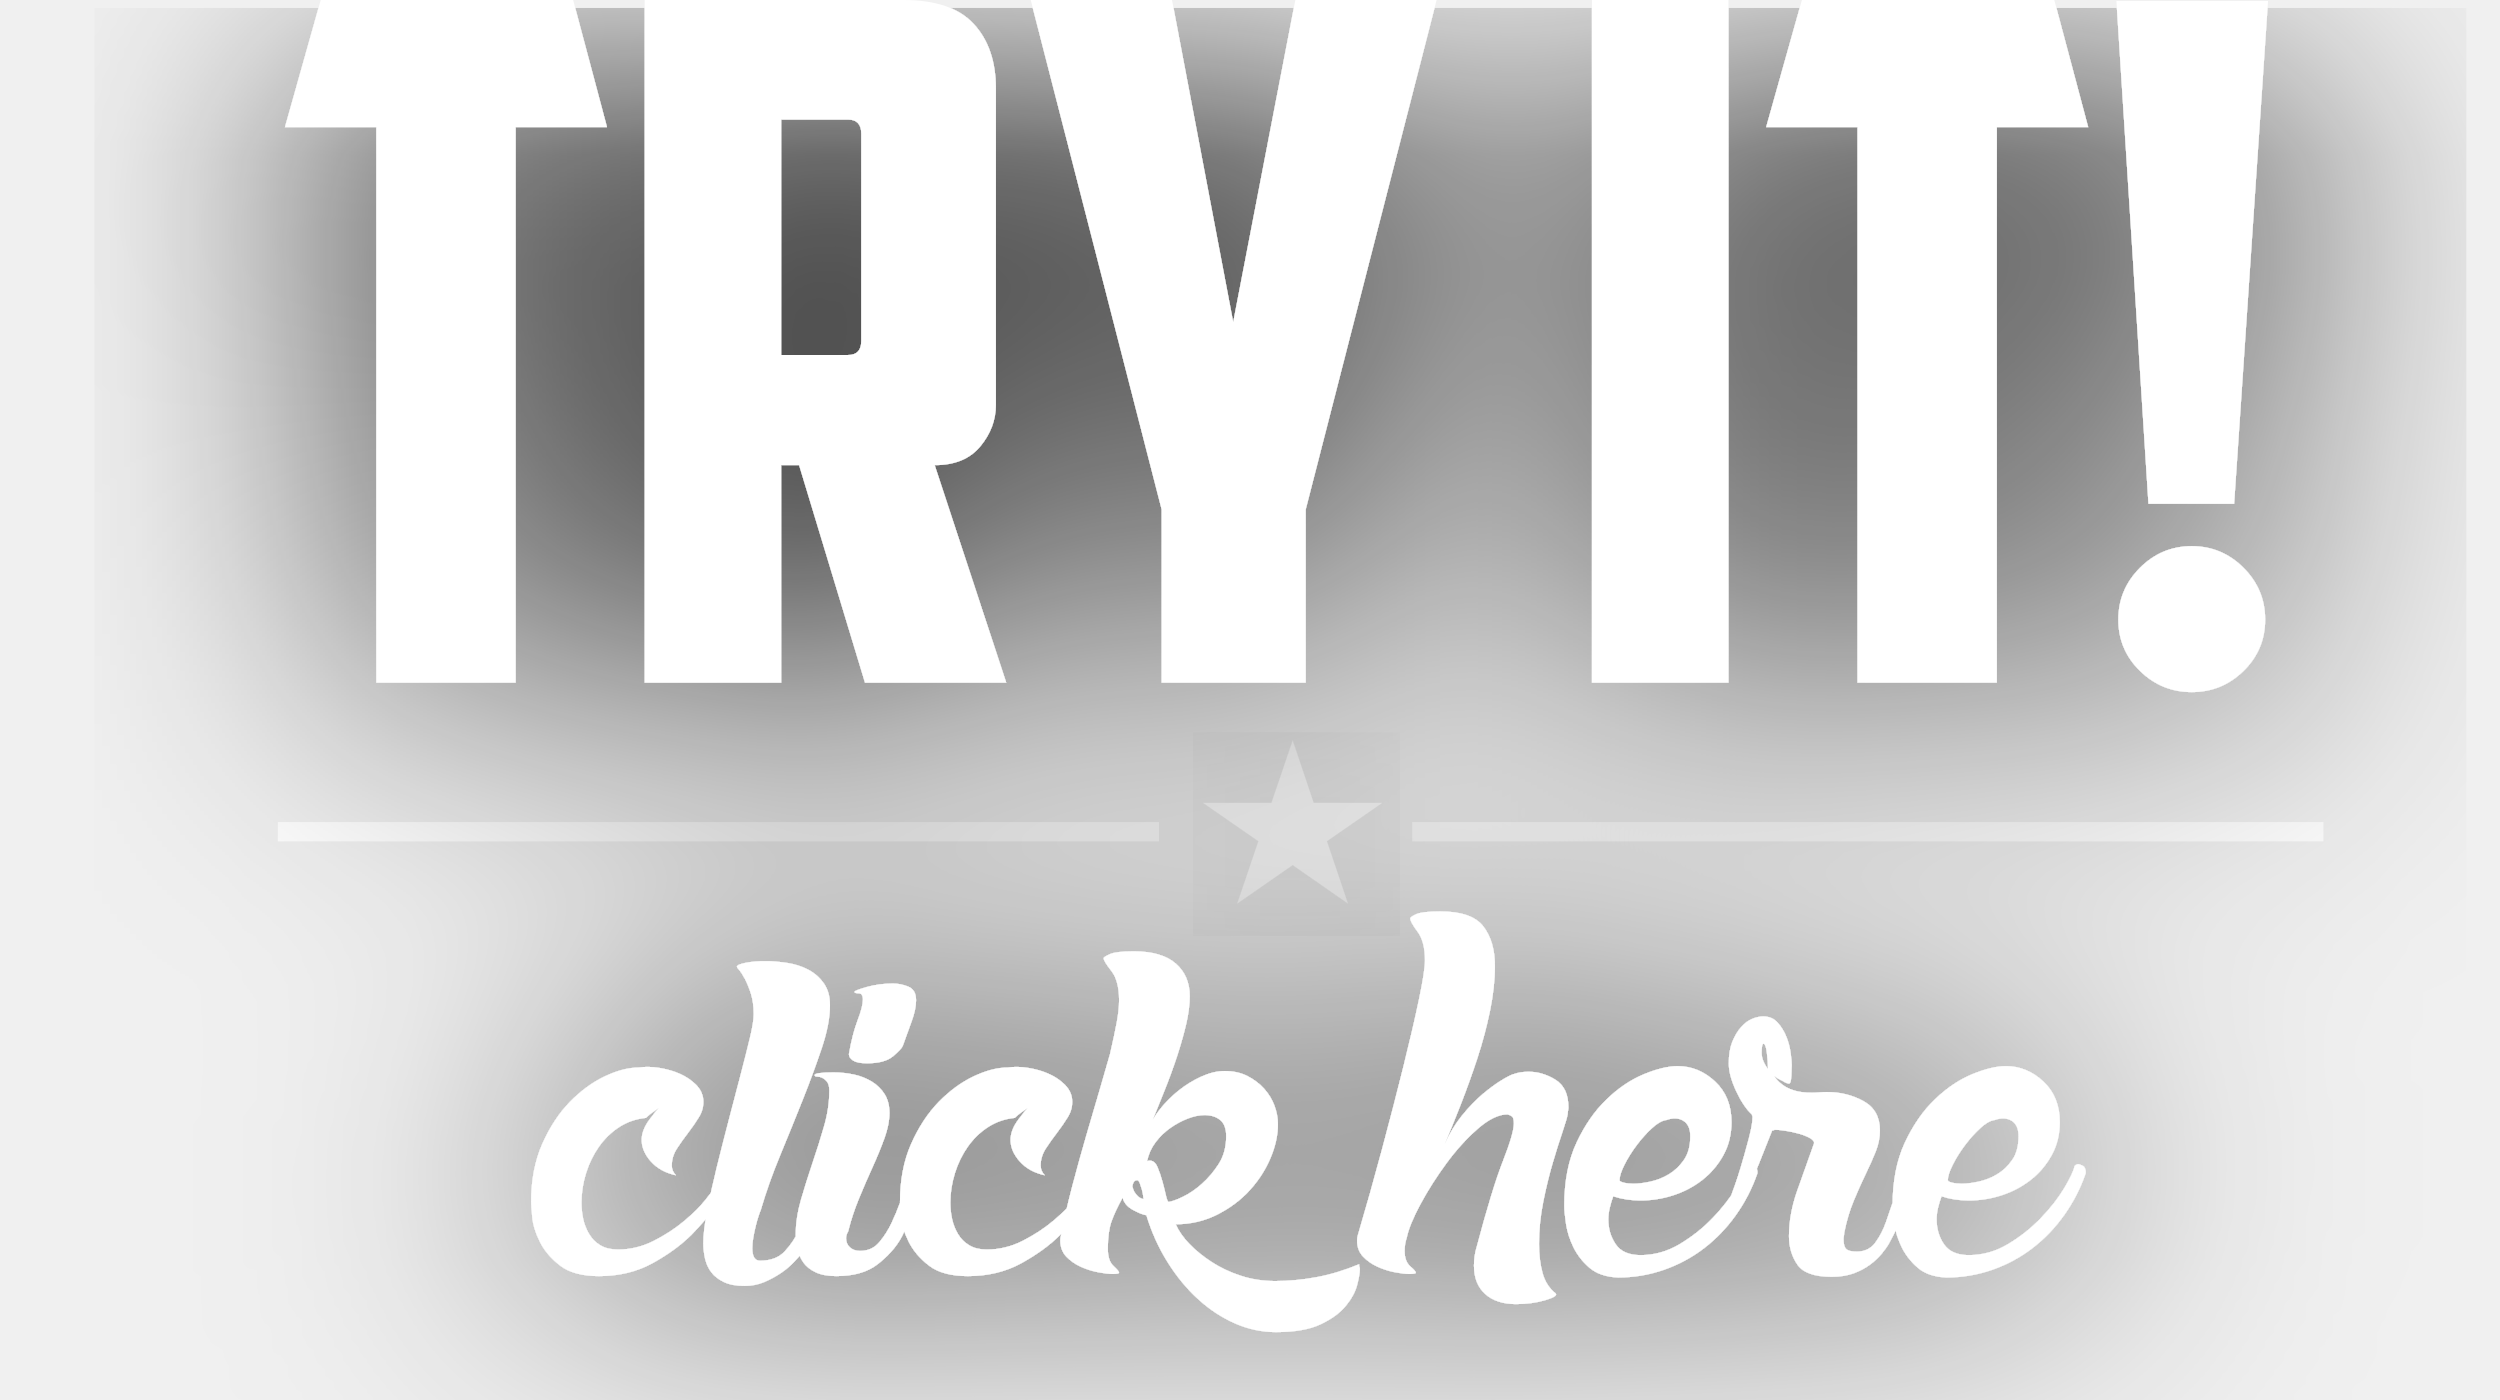
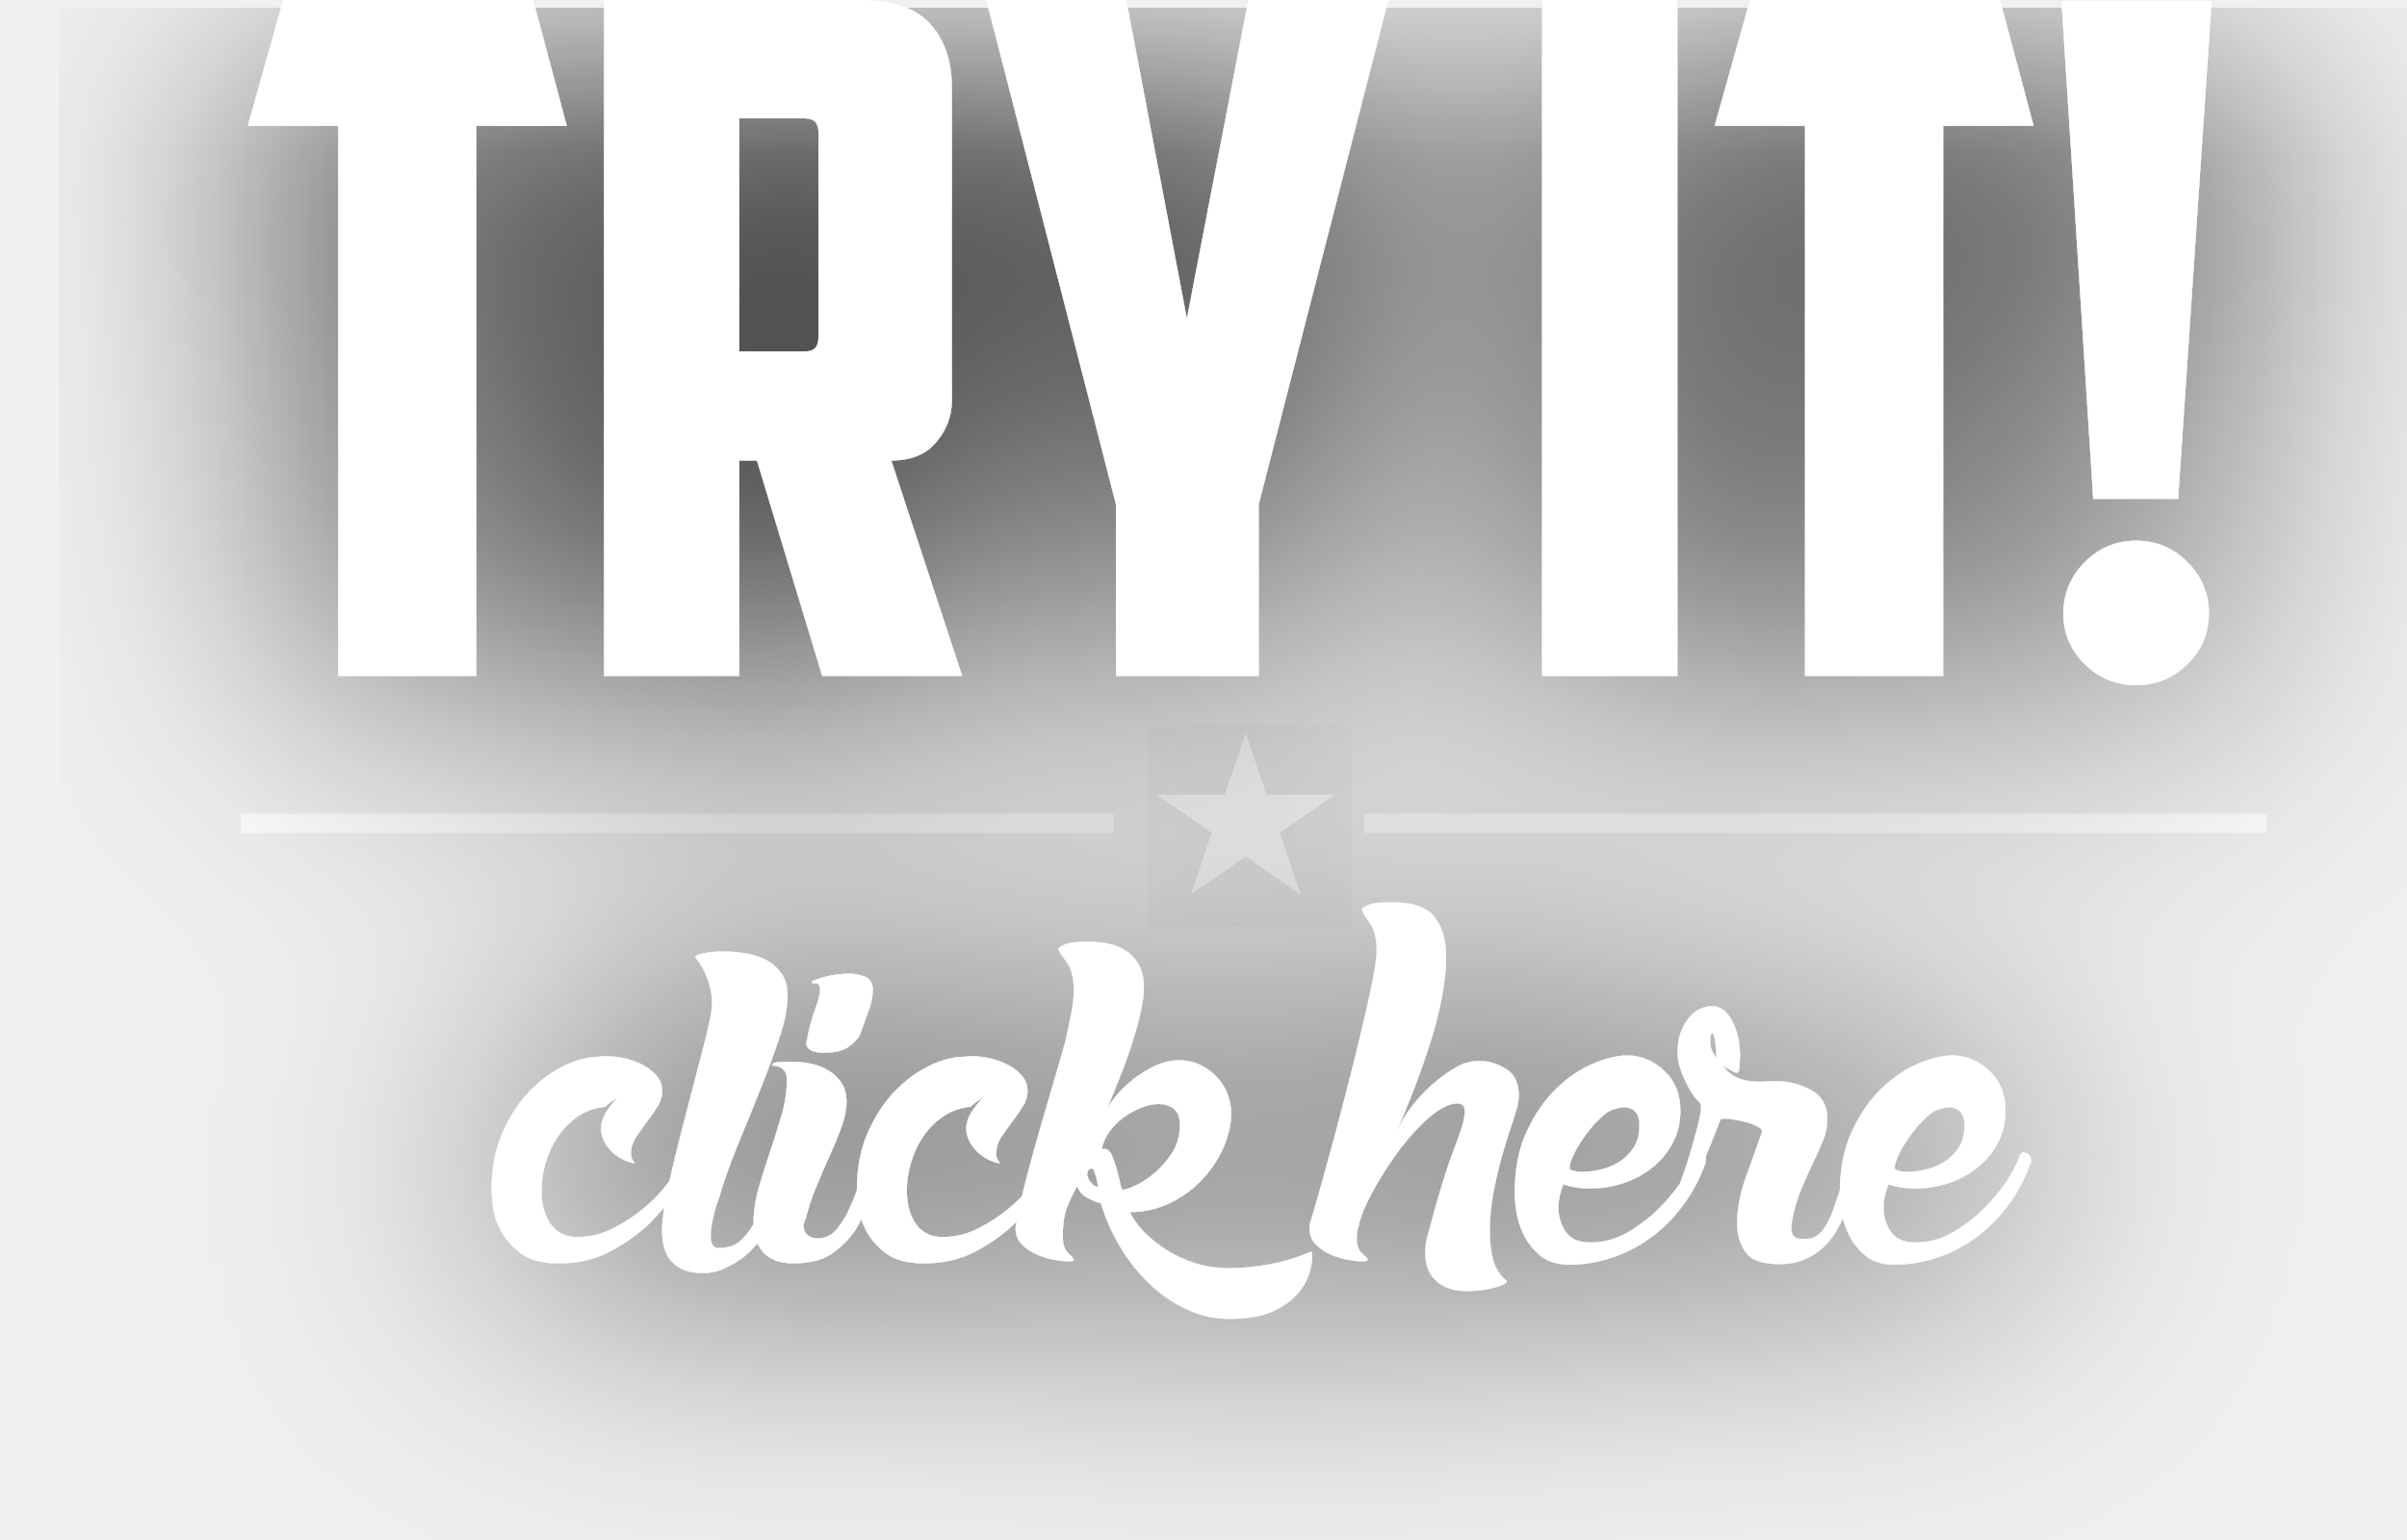
- <svg xmlns="http://www.w3.org/2000/svg" version="1.1" x="0px" y="0px" width="250px" height="140px" viewBox="0 0 250 180" overflow="visible" xml:space="preserve">
+ <svg xmlns="http://www.w3.org/2000/svg" version="1.1" x="0px" y="0px" width="250px" height="160px" viewBox="0 0 250 200" overflow="visible" xml:space="preserve">
  <filter id="dropshadow" height="130%">
    <feGaussianBlur in="SourceAlpha" stdDeviation="20" />
    <feOffset dx="1" dy="1" result="offsetblur" />
    <feMerge>
      <feMergeNode />
      <feMergeNode in="SourceGraphic" />
    </feMerge>
  </filter>
  <polygon fill="white" style="filter:url(#dropshadow)" points="130.487,95.233 133.186,103.232 141.98,103.232 134.872,108.153 137.582,116.153 130.487,111.212      123.376,116.153 126.088,108.153 118.982,103.232 127.766,103.232" />
  <rect x="145.852" y="105.692" fill="white" style="filter:url(#dropshadow)" width="117.169" height="2.488" />
  <rect y="105.692" fill="white" style="filter:url(#dropshadow)" width="113.299" height="2.488" />
  <path fill="white" style="filter:url(#dropshadow)" d="M37.97,0l4.358,16.344H30.585v71.431H12.667V16.344H0.923L5.524,0H37.97z M92.33,52.059c0,1.937-0.666,3.713-1.998,5.327c-1.332,1.616-3.29,2.421-5.872,2.421l9.201,27.967h-18.16     l-8.475-27.967h-2.3v27.967H47.171V0h33.294c4.116,0,7.122,1.029,9.02,3.087c1.896,2.058,2.845,4.824,2.845,8.293V52.059z      M64.727,15.375v30.267h8.596c1.129,0,1.695-0.605,1.695-1.816V17.191c0-1.21-0.565-1.816-1.695-1.816H64.727z M132.163,87.774h-18.524V65.498L96.81,0h18.16l7.87,41.405L130.831,0h18.16l-16.828,65.498V87.774z M168.965,0h17.555v87.774h-17.555V0z M228.409,0l4.357,16.344h-11.744v71.431h-17.918V16.344h-11.742L195.961,0H228.409z M236.397,0.121h19.492l-4.357,64.65h-11.018L236.397,0.121z M236.639,79.663     c0,2.584,0.928,4.781,2.785,6.598c1.855,1.816,4.074,2.725,6.658,2.725c2.582,0,4.803-0.908,6.66-2.725     c1.855-1.816,2.783-4.014,2.783-6.598c0-2.583-0.928-4.802-2.783-6.659c-1.857-1.856-4.078-2.785-6.66-2.785     c-2.584,0-4.803,0.929-6.658,2.785C237.567,74.861,236.639,77.08,236.639,79.663z M46.43,137.252c0.779-0.12,1.649-0.104,2.61,0.045c0.959,0.15,1.845,0.405,2.655,0.765     c0.81,0.36,1.499,0.825,2.07,1.396c0.569,0.57,0.884,1.215,0.945,1.935c0.059,0.78-0.121,1.516-0.54,2.205     c-0.42,0.69-0.886,1.365-1.395,2.025c-0.51,0.66-0.99,1.336-1.44,2.024c-0.45,0.69-0.675,1.426-0.675,2.205     c0,0.481,0.18,0.9,0.54,1.26c-1.381-0.299-2.475-0.914-3.285-1.845c-0.81-0.93-1.186-1.904-1.125-2.925     c0.059-0.779,0.39-1.575,0.99-2.385c0.599-0.811,1.08-1.396,1.44-1.755h0.09c-0.301,0.24-0.63,0.48-0.99,0.72     c-0.36,0.24-0.69,0.511-0.99,0.81c-1.26,0.121-2.4,0.511-3.42,1.17c-1.021,0.661-1.89,1.501-2.61,2.521     c-0.72,1.021-1.276,2.16-1.665,3.42c-0.391,1.26-0.585,2.52-0.585,3.78c0,0.72,0.074,1.426,0.225,2.114     c0.149,0.69,0.405,1.336,0.765,1.936c0.36,0.601,0.84,1.08,1.44,1.439c0.599,0.36,1.35,0.54,2.25,0.54     c1.62,0,3.164-0.374,4.635-1.125c1.469-0.749,2.774-1.604,3.915-2.564c1.139-0.959,2.054-1.875,2.745-2.745     c0.689-0.869,1.094-1.425,1.215-1.665c0.12-0.239,0.315-0.255,0.585-0.045c0.27,0.211,0.405,0.495,0.405,0.854v0.181     c0-0.06-0.346,0.465-1.035,1.574c-0.69,1.111-1.696,2.326-3.015,3.646c-1.32,1.32-2.985,2.535-4.995,3.645     c-2.011,1.11-4.306,1.665-6.885,1.665c-2.16,0-3.825-0.449-4.995-1.35s-2.039-1.92-2.61-3.06c-0.57-1.14-0.9-2.22-0.99-3.24     c-0.09-1.02-0.135-1.649-0.135-1.891c0-2.819,0.481-5.31,1.44-7.47s2.145-3.96,3.555-5.399c1.409-1.44,2.91-2.534,4.5-3.285     C43.654,137.627,45.109,137.252,46.43,137.252z M62.089,155.611c-0.061,0.121-0.151,0.36-0.27,0.721c-0.121,0.359-0.241,0.78-0.36,1.26     c-0.121,0.48-0.225,0.976-0.315,1.485c-0.09,0.51-0.135,0.976-0.135,1.395c0,1.08,0.329,1.62,0.99,1.62     c1.38,0,2.444-0.405,3.195-1.215c0.75-0.811,1.334-1.68,1.755-2.61c0.419-0.93,0.75-1.8,0.99-2.61c0.239-0.81,0.57-1.215,0.99-1.215     c0.299,0,0.479,0.136,0.54,0.405c0.059,0.27,0.09,0.466,0.09,0.585c0,0.301-0.09,0.931-0.27,1.89c-0.18,0.961-0.81,2.221-1.89,3.78     c-0.24,0.301-0.585,0.69-1.035,1.17c-0.45,0.479-1.005,0.945-1.665,1.396c-0.661,0.449-1.381,0.839-2.16,1.17     c-0.78,0.329-1.62,0.495-2.52,0.495c-1.08,0-1.966-0.166-2.655-0.495c-0.689-0.331-1.229-0.751-1.62-1.26     c-0.39-0.511-0.66-1.095-0.81-1.756c-0.149-0.659-0.225-1.318-0.225-1.979c0-1.08,0.166-2.476,0.495-4.186     c0.331-1.71,0.735-3.539,1.215-5.489c0.481-1.949,0.99-3.96,1.53-6.03s1.049-4.02,1.53-5.85c0.479-1.83,0.885-3.435,1.215-4.815     c0.329-1.38,0.495-2.399,0.495-3.06c0-1.02-0.121-1.904-0.36-2.655c-0.24-0.75-0.495-1.38-0.765-1.891     c-0.27-0.509-0.51-0.884-0.72-1.125c-0.211-0.238-0.315-0.389-0.315-0.449c0-0.181,0.36-0.345,1.08-0.495     c0.72-0.149,1.589-0.226,2.61-0.226c0.839,0,1.755,0.076,2.745,0.226c0.99,0.15,1.89,0.436,2.7,0.854     c0.81,0.421,1.485,1.006,2.025,1.755c0.54,0.751,0.81,1.696,0.81,2.835c0,1.562-0.346,3.375-1.035,5.445     c-0.69,2.07-1.5,4.275-2.43,6.615c-0.931,2.34-1.905,4.74-2.925,7.2C63.588,150.963,62.748,153.332,62.089,155.611z M71.808,164.071c-1.08,0-1.966-0.166-2.655-0.494c-0.689-0.331-1.215-0.751-1.575-1.261     c-0.36-0.509-0.615-1.08-0.765-1.71c-0.149-0.63-0.225-1.244-0.225-1.845c0-1.44,0.225-2.939,0.675-4.5     c0.45-1.56,0.945-3.135,1.485-4.725s1.035-3.164,1.485-4.726c0.45-1.56,0.675-3.09,0.675-4.59c0-0.54-0.105-0.93-0.315-1.17     c-0.211-0.239-0.42-0.405-0.63-0.495c-0.211-0.09-0.419-0.135-0.63-0.135c-0.209,0-0.315-0.06-0.315-0.181     c0-0.238,0.81-0.359,2.43-0.359c0.9,0,1.769,0.09,2.61,0.27c0.839,0.181,1.604,0.481,2.295,0.9c0.689,0.42,1.245,0.96,1.665,1.62     c0.419,0.661,0.63,1.471,0.63,2.43c0,0.961-0.211,2.025-0.63,3.195c-0.42,1.17-0.931,2.416-1.53,3.734     c-0.601,1.321-1.186,2.671-1.755,4.051c-0.571,1.381-1.035,2.79-1.395,4.229c-0.18,0.301-0.27,0.601-0.27,0.9     c0,0.48,0.165,0.87,0.495,1.17c0.329,0.301,0.765,0.45,1.305,0.45c1.02,0,1.845-0.374,2.475-1.125     c0.63-0.75,1.154-1.575,1.575-2.476c0.419-0.899,0.765-1.724,1.035-2.475c0.27-0.75,0.585-1.125,0.945-1.125     c0.419,0,0.644,0.135,0.675,0.405c0.029,0.27,0.045,0.465,0.045,0.585c-0.36,1.979-0.886,3.555-1.575,4.725     c-0.69,1.17-1.68,2.25-2.97,3.24C75.782,163.577,74.027,164.071,71.808,164.071z M79.098,126.452c0.66,0,1.319,0.135,1.98,0.404     c0.66,0.271,0.99,0.855,0.99,1.755c0,0.781-0.195,1.696-0.585,2.745c-0.391,1.051-0.765,2.086-1.125,3.105     c-0.121,0.301-0.54,0.751-1.26,1.35c-0.72,0.601-1.831,0.9-3.33,0.9c-0.841,0-1.44-0.12-1.8-0.36c-0.36-0.239-0.54-0.509-0.54-0.81     c0.299-1.74,0.675-3.195,1.125-4.365c0.45-1.17,0.675-2.055,0.675-2.655c0-0.54-0.18-0.81-0.54-0.81c-0.36,0-0.54-0.06-0.54-0.181     c0-0.119,0.525-0.329,1.575-0.63C76.771,126.603,77.896,126.452,79.098,126.452z M93.856,137.252c0.779-0.12,1.649-0.104,2.61,0.045c0.959,0.15,1.845,0.405,2.655,0.765     c0.81,0.36,1.499,0.825,2.07,1.396c0.569,0.57,0.884,1.215,0.945,1.935c0.059,0.78-0.121,1.516-0.54,2.205     c-0.42,0.69-0.886,1.365-1.395,2.025c-0.51,0.66-0.99,1.336-1.44,2.024c-0.45,0.69-0.675,1.426-0.675,2.205     c0,0.481,0.18,0.9,0.54,1.26c-1.381-0.299-2.475-0.914-3.285-1.845c-0.81-0.93-1.186-1.904-1.125-2.925     c0.059-0.779,0.39-1.575,0.99-2.385c0.599-0.811,1.08-1.396,1.44-1.755h0.09c-0.301,0.24-0.63,0.48-0.99,0.72     c-0.36,0.24-0.69,0.511-0.99,0.81c-1.26,0.121-2.4,0.511-3.42,1.17c-1.021,0.661-1.89,1.501-2.61,2.521     c-0.72,1.021-1.276,2.16-1.665,3.42c-0.391,1.26-0.585,2.52-0.585,3.78c0,0.72,0.074,1.426,0.225,2.114     c0.149,0.69,0.405,1.336,0.765,1.936c0.36,0.601,0.84,1.08,1.44,1.439c0.599,0.36,1.35,0.54,2.25,0.54     c1.62,0,3.164-0.374,4.635-1.125c1.469-0.749,2.774-1.604,3.915-2.564c1.139-0.959,2.054-1.875,2.745-2.745     c0.689-0.869,1.094-1.425,1.215-1.665c0.12-0.239,0.315-0.255,0.585-0.045c0.27,0.211,0.405,0.495,0.405,0.854v0.181     c0-0.06-0.346,0.465-1.035,1.574c-0.69,1.111-1.696,2.326-3.015,3.646c-1.32,1.32-2.985,2.535-4.995,3.645     c-2.011,1.11-4.306,1.665-6.885,1.665c-2.16,0-3.825-0.449-4.995-1.35s-2.039-1.92-2.61-3.06c-0.57-1.14-0.9-2.22-0.99-3.24     c-0.09-1.02-0.135-1.649-0.135-1.891c0-2.819,0.481-5.31,1.44-7.47s2.145-3.96,3.555-5.399c1.409-1.44,2.91-2.534,4.5-3.285     C91.081,137.627,92.536,137.252,93.856,137.252z M108.615,153.991c-0.661,1.201-1.14,2.236-1.44,3.105c-0.301,0.87-0.45,2.025-0.45,3.465     c0,1.021,0.239,1.755,0.72,2.205c0.479,0.45,0.72,0.734,0.72,0.855c0,0.119-0.27,0.18-0.81,0.18c-0.481,0-1.111-0.076-1.89-0.225     c-0.78-0.151-1.53-0.392-2.25-0.721c-0.72-0.329-1.334-0.765-1.845-1.305c-0.509-0.54-0.765-1.229-0.765-2.07     c0-0.239,0.031-0.45,0.09-0.63c0.36-1.919,0.841-4.019,1.44-6.3c0.601-2.279,1.215-4.5,1.845-6.66s1.215-4.154,1.755-5.985     c0.54-1.829,0.959-3.284,1.26-4.364c0.36-1.56,0.644-2.895,0.855-4.005c0.209-1.11,0.315-2.085,0.315-2.926     c0-1.679-0.331-2.938-0.99-3.779c-0.661-0.84-0.99-1.38-0.99-1.62c0-0.12,0.27-0.3,0.81-0.54c0.54-0.239,1.56-0.36,3.06-0.36     c2.399,0,4.199,0.526,5.4,1.575c1.199,1.051,1.8,2.445,1.8,4.185c0,1.08-0.15,2.266-0.45,3.556c-0.301,1.291-0.691,2.67-1.17,4.14     c-0.481,1.471-1.035,2.985-1.665,4.545c-0.63,1.562-1.246,3.091-1.845,4.59v-0.09l-0.09,0.18c0.239-0.72,0.704-1.514,1.395-2.385     c0.689-0.869,1.485-1.665,2.385-2.385s1.875-1.319,2.925-1.8c1.049-0.479,2.055-0.72,3.015-0.72c1.08,0,2.039,0.211,2.88,0.63     c0.84,0.42,1.56,0.96,2.16,1.62c0.599,0.66,1.049,1.395,1.35,2.204c0.299,0.811,0.45,1.606,0.45,2.386     c0,1.381-0.315,2.82-0.945,4.319c-0.63,1.501-1.516,2.88-2.655,4.141c-1.141,1.26-2.536,2.311-4.185,3.149     c-1.651,0.841-3.465,1.261-5.445,1.261h0.18h-0.09c0.36,0.841,0.945,1.68,1.755,2.52c0.81,0.841,1.769,1.62,2.88,2.34     c1.11,0.72,2.354,1.306,3.735,1.755c1.38,0.45,2.849,0.676,4.41,0.676c1.74,0,3.51-0.166,5.31-0.495     c1.8-0.331,3.629-0.887,5.49-1.665v0.18c0,0.059,0.014,0.119,0.045,0.18c0.029,0.06,0.045,0.149,0.045,0.271     c0,0.479-0.121,1.17-0.359,2.069c-0.241,0.9-0.736,1.801-1.486,2.7c-0.75,0.9-1.83,1.68-3.239,2.34     c-1.411,0.66-3.315,0.99-5.715,0.99c-1.8,0-3.555-0.375-5.265-1.125c-1.71-0.751-3.301-1.8-4.77-3.149     c-1.471-1.351-2.776-2.94-3.915-4.771c-1.141-1.829-2.041-3.825-2.7-5.985c-0.42-0.059-0.99-0.283-1.71-0.675     C109.246,155.177,108.795,154.652,108.615,153.991z M111.315,154.172c-0.061-0.54-0.135-0.959-0.225-1.26     c-0.09-0.3-0.18-0.57-0.27-0.811c-0.09-0.239-0.195-0.36-0.315-0.36c-0.24,0-0.405,0.105-0.495,0.315     c-0.09,0.211-0.135,0.376-0.135,0.495c0.059,0.24,0.149,0.48,0.27,0.72c0.12,0.181,0.27,0.36,0.45,0.54     C110.775,153.991,111.015,154.112,111.315,154.172z M121.936,146.071c0-0.959-0.256-1.649-0.765-2.069     c-0.51-0.419-1.186-0.63-2.025-0.63c-0.661,0-1.381,0.15-2.16,0.449c-0.78,0.302-1.53,0.706-2.25,1.216     c-0.72,0.51-1.35,1.125-1.89,1.845c-0.54,0.72-0.9,1.53-1.08,2.43c0.059-0.059,0.18-0.09,0.36-0.09c0.419,0,0.75,0.285,0.99,0.855     c0.239,0.57,0.45,1.185,0.63,1.845c0.18,0.661,0.329,1.26,0.45,1.8c0.12,0.54,0.239,0.81,0.36,0.81     c0.419-0.059,1.035-0.283,1.845-0.675c0.81-0.39,1.62-0.944,2.43-1.665c0.81-0.72,1.53-1.575,2.16-2.564     C121.621,148.637,121.936,147.452,121.936,146.071z M145.154,159.122c-0.181,0.54-0.271,1.11-0.271,1.71c0,0.899,0.24,1.561,0.721,1.979     c0.479,0.419,0.72,0.689,0.72,0.811c0,0.119-0.271,0.18-0.81,0.18c-0.481,0-1.111-0.076-1.891-0.225     c-0.779-0.151-1.529-0.392-2.25-0.721c-0.72-0.329-1.334-0.765-1.845-1.305c-0.509-0.54-0.765-1.229-0.765-2.07     c0-0.239,0.031-0.45,0.09-0.63c1.08-3.659,2.131-7.394,3.15-11.205c1.021-3.81,1.935-7.349,2.744-10.62     c0.811-3.27,1.47-6.12,1.98-8.55c0.509-2.43,0.765-4.095,0.765-4.995c0-1.62-0.315-2.849-0.944-3.689     c-0.631-0.84-0.945-1.409-0.945-1.71c0-0.12,0.254-0.3,0.765-0.54c0.509-0.239,1.544-0.36,3.104-0.36     c2.701,0,4.546,0.646,5.535,1.935c0.99,1.291,1.485,2.986,1.485,5.086c0,1.8-0.211,3.721-0.63,5.76     c-0.42,2.04-0.961,4.065-1.62,6.075c-0.661,2.011-1.365,3.975-2.114,5.895c-0.752,1.921-1.456,3.66-2.115,5.22     c0.599-1.379,1.35-2.624,2.25-3.734c0.9-1.109,1.8-2.039,2.699-2.79c0.9-0.75,1.725-1.351,2.476-1.8     c0.749-0.45,1.274-0.705,1.575-0.766c0.539-0.18,1.139-0.27,1.8-0.27c1.199,0,2.354,0.346,3.465,1.035     c1.109,0.69,1.665,1.875,1.665,3.555c0,0.121-0.016,0.256-0.045,0.405c-0.031,0.15-0.045,0.285-0.045,0.404     c-0.061,0.421-0.285,1.201-0.676,2.34c-0.391,1.141-0.81,2.476-1.26,4.006c-0.449,1.529-0.854,3.194-1.215,4.994     c-0.359,1.801-0.539,3.601-0.539,5.4c0,1.381,0.148,2.626,0.449,3.735c0.3,1.109,0.869,1.994,1.71,2.654     c0.181,0.239-0.285,0.525-1.396,0.855c-1.11,0.329-2.355,0.495-3.734,0.495c-1.681,0-3.001-0.437-3.96-1.306     c-0.96-0.87-1.44-2.085-1.44-3.645c0-0.84,0.12-1.649,0.36-2.43c1.319-4.979,2.444-8.654,3.375-11.025     c0.93-2.369,1.396-3.974,1.396-4.814c0-0.48-0.076-0.779-0.226-0.9c-0.15-0.119-0.346-0.21-0.585-0.271     c-1.141,0-2.416,0.616-3.824,1.846c-1.411,1.23-2.746,2.7-4.006,4.41s-2.371,3.45-3.33,5.22     C145.993,156.527,145.393,157.982,145.154,159.122z M172.333,164.252c-1.562-0.061-2.791-0.481-3.691-1.261c-0.899-0.778-1.588-1.664-2.069-2.654     c-0.479-0.99-0.794-1.98-0.944-2.971c-0.15-0.989-0.226-1.784-0.226-2.385c0-3.119,0.526-5.805,1.575-8.055s2.34-4.109,3.869-5.58     c1.531-1.47,3.135-2.55,4.815-3.24c1.679-0.688,3.119-1.035,4.32-1.035c1.8,0,3.404,0.661,4.815,1.98     c1.408,1.32,2.114,3.06,2.114,5.22c0,1.562-0.346,2.97-1.034,4.23c-0.691,1.26-1.592,2.325-2.701,3.194     c-1.11,0.871-2.355,1.53-3.734,1.98c-1.381,0.45-2.79,0.675-4.23,0.675c-1.26,0-2.43-0.18-3.51-0.54     c-0.18,0.481-0.33,0.977-0.449,1.485c-0.121,0.511-0.181,1.005-0.181,1.484c0,1.201,0.315,2.266,0.944,3.195     c0.631,0.931,1.695,1.396,3.195,1.396c1.801,0,3.495-0.479,5.086-1.44c1.588-0.959,2.999-2.084,4.229-3.375     c1.229-1.289,2.22-2.565,2.97-3.825s1.184-2.189,1.305-2.79l0.09-0.09c0.12-0.119,0.271-0.18,0.451-0.18     c0.18,0.061,0.359,0.135,0.539,0.225c0.181,0.09,0.3,0.315,0.36,0.675v0.271c-0.661,1.921-1.575,3.705-2.745,5.354     c-1.17,1.651-2.535,3.076-4.095,4.275c-1.562,1.201-3.285,2.131-5.175,2.79C176.336,163.921,174.372,164.252,172.333,164.252z      M178.542,144.002c-0.539,0.061-1.156,0.404-1.845,1.035c-0.69,0.63-1.351,1.365-1.979,2.204c-0.631,0.842-1.156,1.681-1.576,2.521     c-0.42,0.841-0.629,1.5-0.629,1.979c0,0.121,0.18,0.226,0.539,0.315c0.36,0.09,0.779,0.135,1.261,0.135     c0.599,0,1.319-0.09,2.159-0.27c0.84-0.181,1.635-0.495,2.386-0.945c0.749-0.45,1.396-1.064,1.935-1.845     c0.541-0.779,0.811-1.8,0.811-3.061c0-0.959-0.301-1.619-0.9-1.979S179.381,143.702,178.542,144.002z M192.132,145.352c-1.261,3.24-2.295,5.775-3.104,7.605c-0.811,1.831-1.366,2.745-1.666,2.745     c-0.659,0-0.99-0.21-0.99-0.631c0.721-1.919,1.275-3.523,1.666-4.814c0.389-1.29,0.749-2.565,1.08-3.825     c0.328-1.26,0.494-2.189,0.494-2.79c0-0.119-0.016-0.194-0.045-0.225c-0.031-0.03-0.045-0.075-0.045-0.136     c-0.72-0.659-1.395-1.665-2.025-3.015c-0.629-1.35-0.944-2.534-0.944-3.555c0-1.08,0.15-1.994,0.45-2.745     c0.301-0.75,0.675-1.38,1.125-1.89c0.449-0.51,0.93-0.869,1.439-1.08c0.51-0.21,0.975-0.315,1.396-0.315     c0.778,0,1.409,0.271,1.89,0.81c0.48,0.54,0.855,1.156,1.125,1.846c0.27,0.69,0.45,1.381,0.54,2.069     c0.091,0.69,0.136,1.186,0.136,1.485c0,0.18-0.016,0.63-0.045,1.35c-0.031,0.721-0.136,1.08-0.315,1.08     c-0.121,0-0.302-0.059-0.54-0.18c-0.18-0.119-0.375-0.225-0.585-0.314c-0.211-0.091-0.466-0.255-0.765-0.495     c0.238,0.42,0.568,0.78,0.989,1.08c0.36,0.301,0.854,0.555,1.485,0.765c0.63,0.211,1.424,0.314,2.385,0.314     c0.3,0,0.615-0.014,0.945-0.045c0.328-0.029,0.645-0.045,0.945-0.045c1.738,0,3.314,0.392,4.725,1.17     c1.408,0.781,2.115,2.041,2.115,3.78c0,0.9-0.18,1.8-0.541,2.7c-0.359,0.9-0.795,1.876-1.305,2.925     c-0.51,1.051-1.021,2.191-1.529,3.42c-0.511,1.23-0.916,2.596-1.215,4.095c0,0.121-0.016,0.257-0.045,0.405     c-0.031,0.15-0.045,0.286-0.045,0.405c0,0.661,0.119,1.096,0.359,1.305c0.238,0.211,0.689,0.315,1.35,0.315     c1.02,0,1.814-0.39,2.385-1.17c0.57-0.779,1.02-1.649,1.351-2.61c0.329-0.959,0.63-1.829,0.899-2.61     c0.271-0.778,0.586-1.17,0.945-1.17c0.3,0,0.48,0.136,0.54,0.405c0.06,0.271,0.091,0.466,0.091,0.585c0,0.36-0.105,0.931-0.315,1.71     c-0.211,0.78-0.825,2.102-1.845,3.96c-0.181,0.301-0.466,0.69-0.855,1.17c-0.391,0.481-0.886,0.945-1.484,1.396     c-0.602,0.45-1.306,0.824-2.115,1.125c-0.811,0.299-1.756,0.45-2.836,0.45c-2.22,0-3.689-0.526-4.41-1.575     c-0.719-1.049-1.079-2.265-1.079-3.646c0-1.919,0.36-3.884,1.079-5.895c0.721-2.01,1.441-4.035,2.16-6.075     c0-0.239-0.195-0.464-0.584-0.675c-0.392-0.21-0.855-0.39-1.396-0.54c-0.54-0.149-1.095-0.271-1.665-0.36s-1.035-0.135-1.395-0.135     c-0.061,0-0.105,0.016-0.135,0.045c-0.031,0.031-0.076,0.045-0.136,0.045H192.132z M190.782,135.361c0,0.36,0.075,0.721,0.226,1.08     c0.149,0.36,0.345,0.69,0.585,0.99c0-0.599-0.045-1.274-0.135-2.025c-0.09-0.749-0.225-1.154-0.405-1.215     c-0.121,0-0.195,0.136-0.226,0.405S190.782,135.123,190.782,135.361z M214.542,164.252c-1.561-0.061-2.79-0.481-3.69-1.261c-0.899-0.778-1.589-1.664-2.069-2.654     s-0.795-1.98-0.945-2.971c-0.149-0.989-0.225-1.784-0.225-2.385c0-3.119,0.525-5.805,1.574-8.055s2.34-4.109,3.87-5.58     c1.53-1.47,3.135-2.55,4.815-3.24c1.679-0.688,3.119-1.035,4.32-1.035c1.799,0,3.404,0.661,4.814,1.98     c1.409,1.32,2.115,3.06,2.115,5.22c0,1.562-0.346,2.97-1.035,4.23c-0.69,1.26-1.591,2.325-2.7,3.194     c-1.11,0.871-2.355,1.53-3.735,1.98c-1.381,0.45-2.789,0.675-4.229,0.675c-1.261,0-2.431-0.18-3.511-0.54     c-0.18,0.481-0.33,0.977-0.449,1.485c-0.121,0.511-0.18,1.005-0.18,1.484c0,1.201,0.314,2.266,0.944,3.195     c0.63,0.931,1.694,1.396,3.195,1.396c1.8,0,3.495-0.479,5.085-1.44c1.589-0.959,3-2.084,4.23-3.375     c1.229-1.289,2.219-2.565,2.969-3.825s1.185-2.189,1.306-2.79l0.09-0.09c0.12-0.119,0.271-0.18,0.45-0.18     c0.18,0.061,0.359,0.135,0.54,0.225s0.3,0.315,0.36,0.675v0.271c-0.661,1.921-1.575,3.705-2.746,5.354     c-1.17,1.651-2.535,3.076-4.094,4.275c-1.562,1.201-3.285,2.131-5.176,2.79C218.546,163.921,216.581,164.252,214.542,164.252z      M220.751,144.002c-0.54,0.061-1.156,0.404-1.845,1.035c-0.691,0.63-1.351,1.365-1.98,2.204c-0.63,0.842-1.156,1.681-1.575,2.521     c-0.421,0.841-0.63,1.5-0.63,1.979c0,0.121,0.18,0.226,0.54,0.315s0.779,0.135,1.261,0.135c0.598,0,1.318-0.09,2.159-0.27     c0.84-0.181,1.634-0.495,2.386-0.945c0.749-0.45,1.395-1.064,1.935-1.845c0.54-0.779,0.81-1.8,0.81-3.061     c0-0.959-0.301-1.619-0.9-1.979S221.59,143.702,220.751,144.002z" />
</svg>
